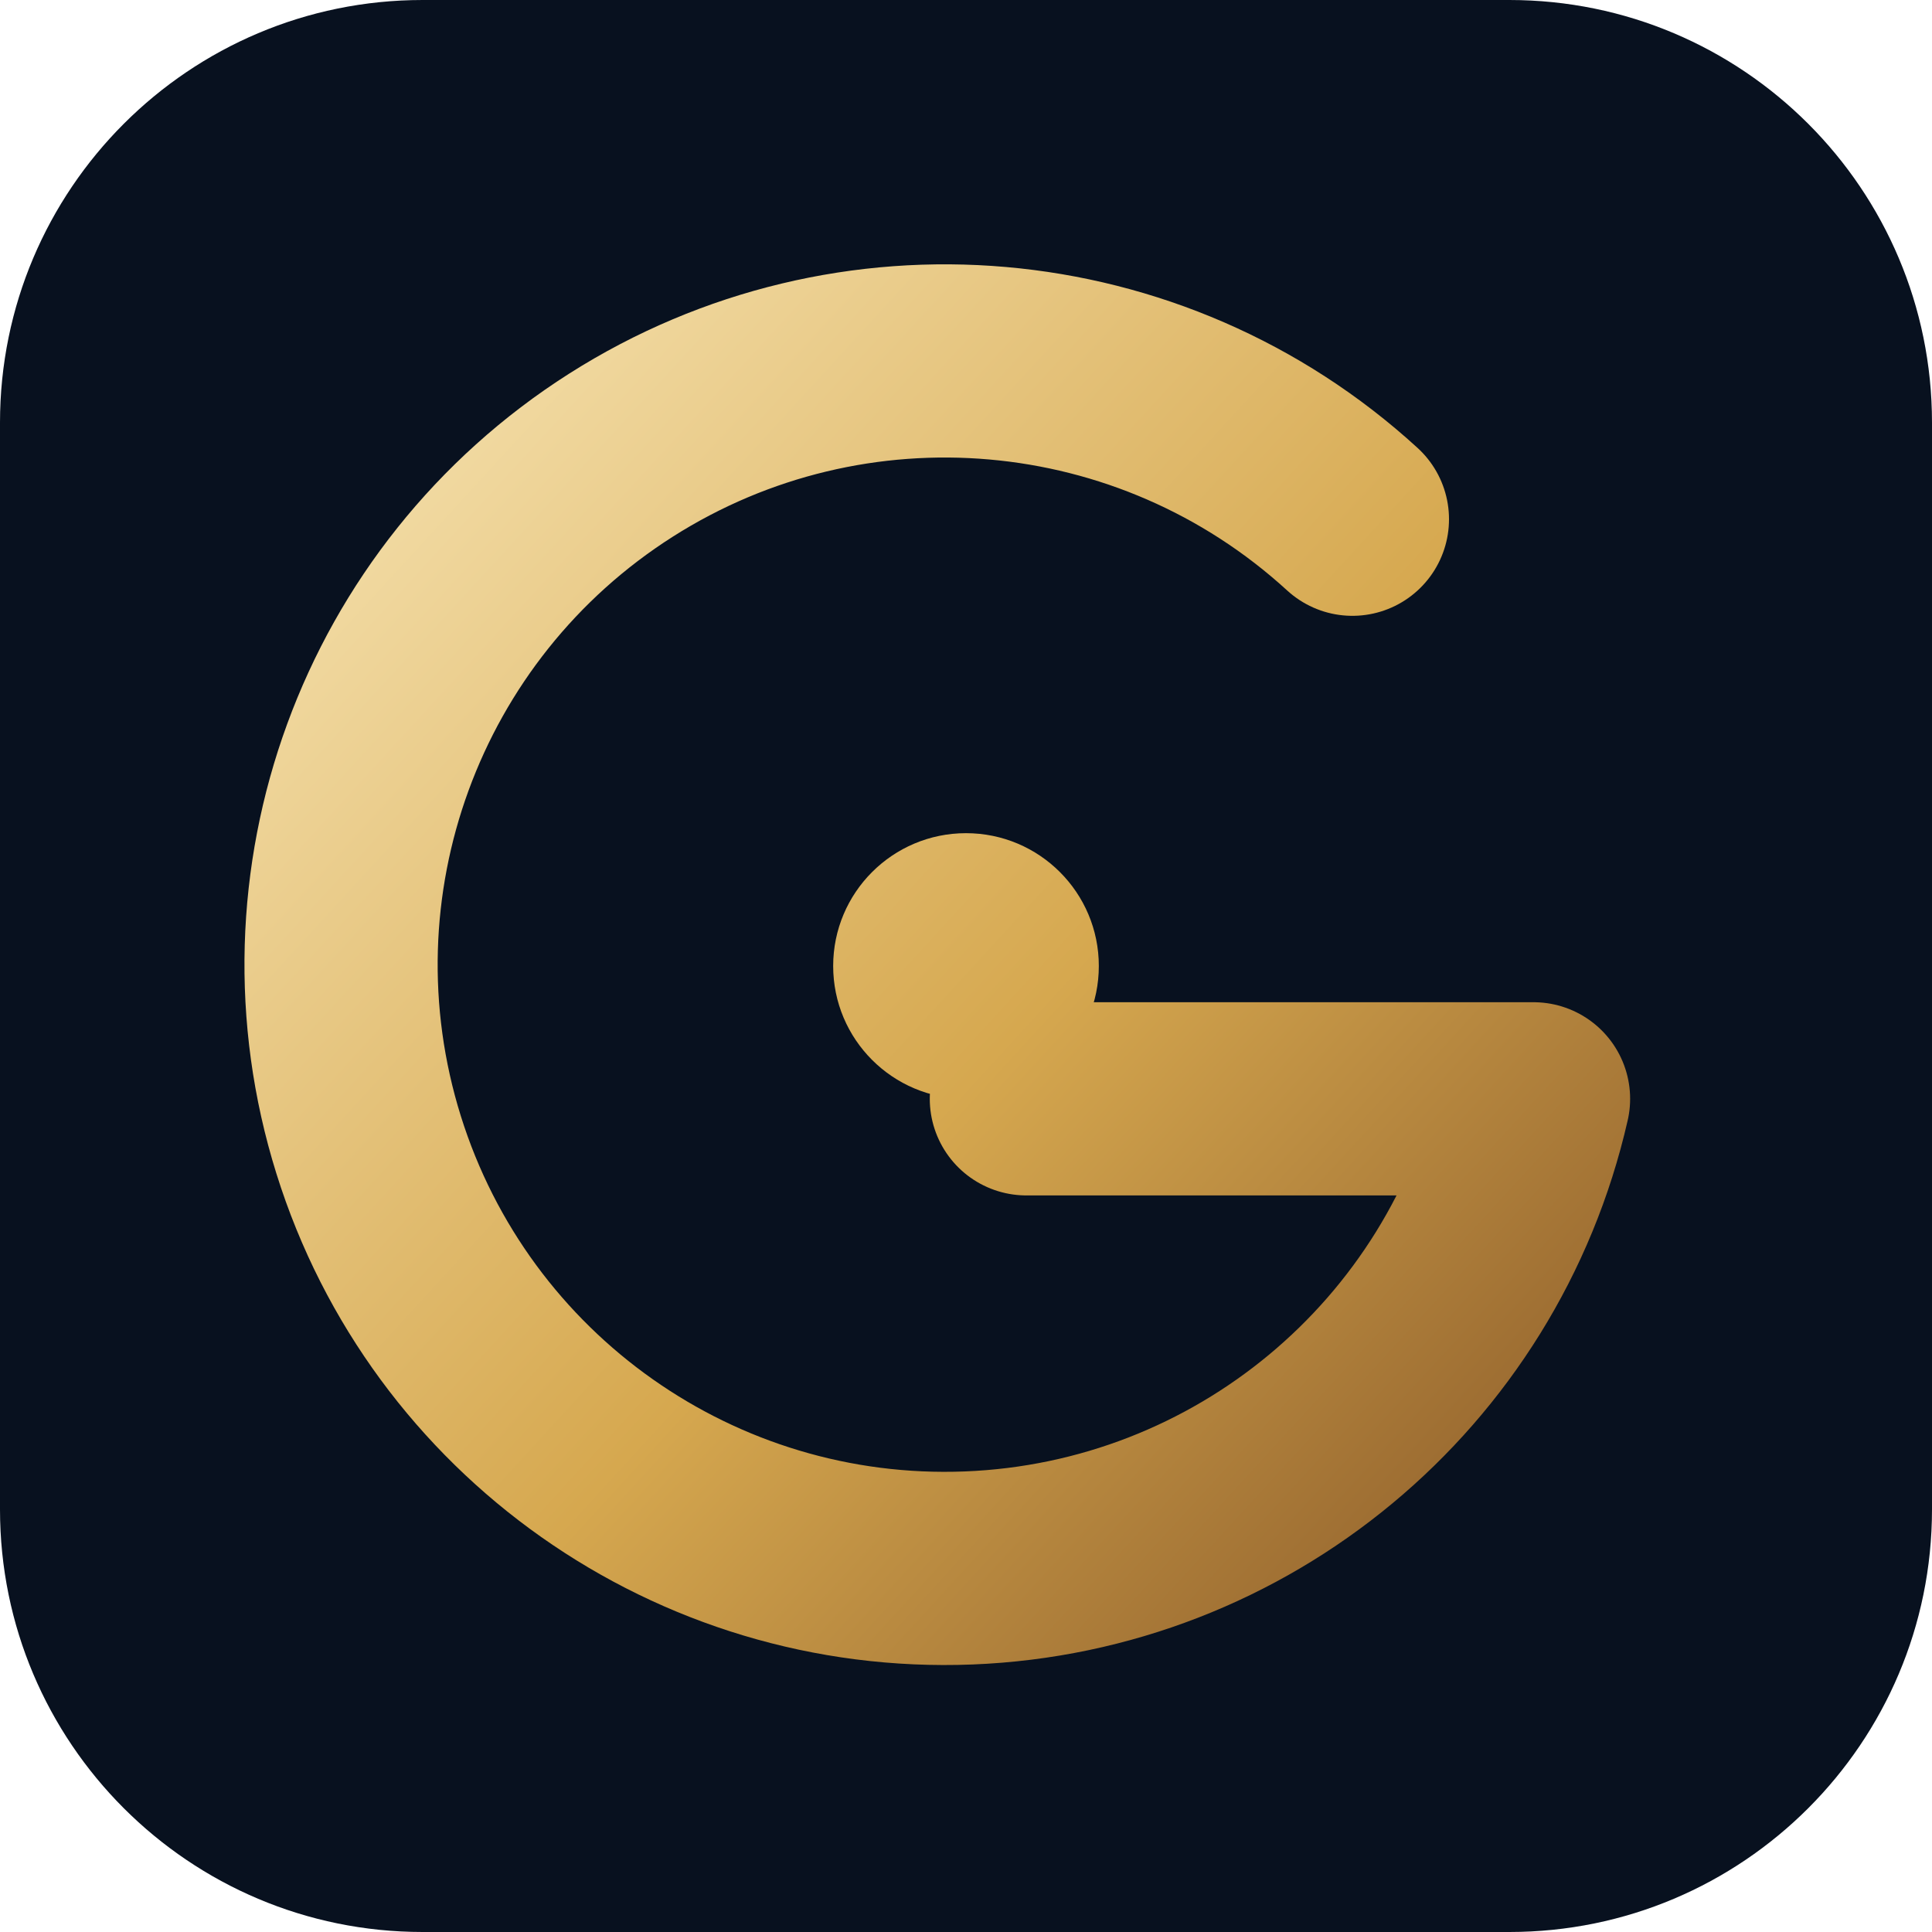
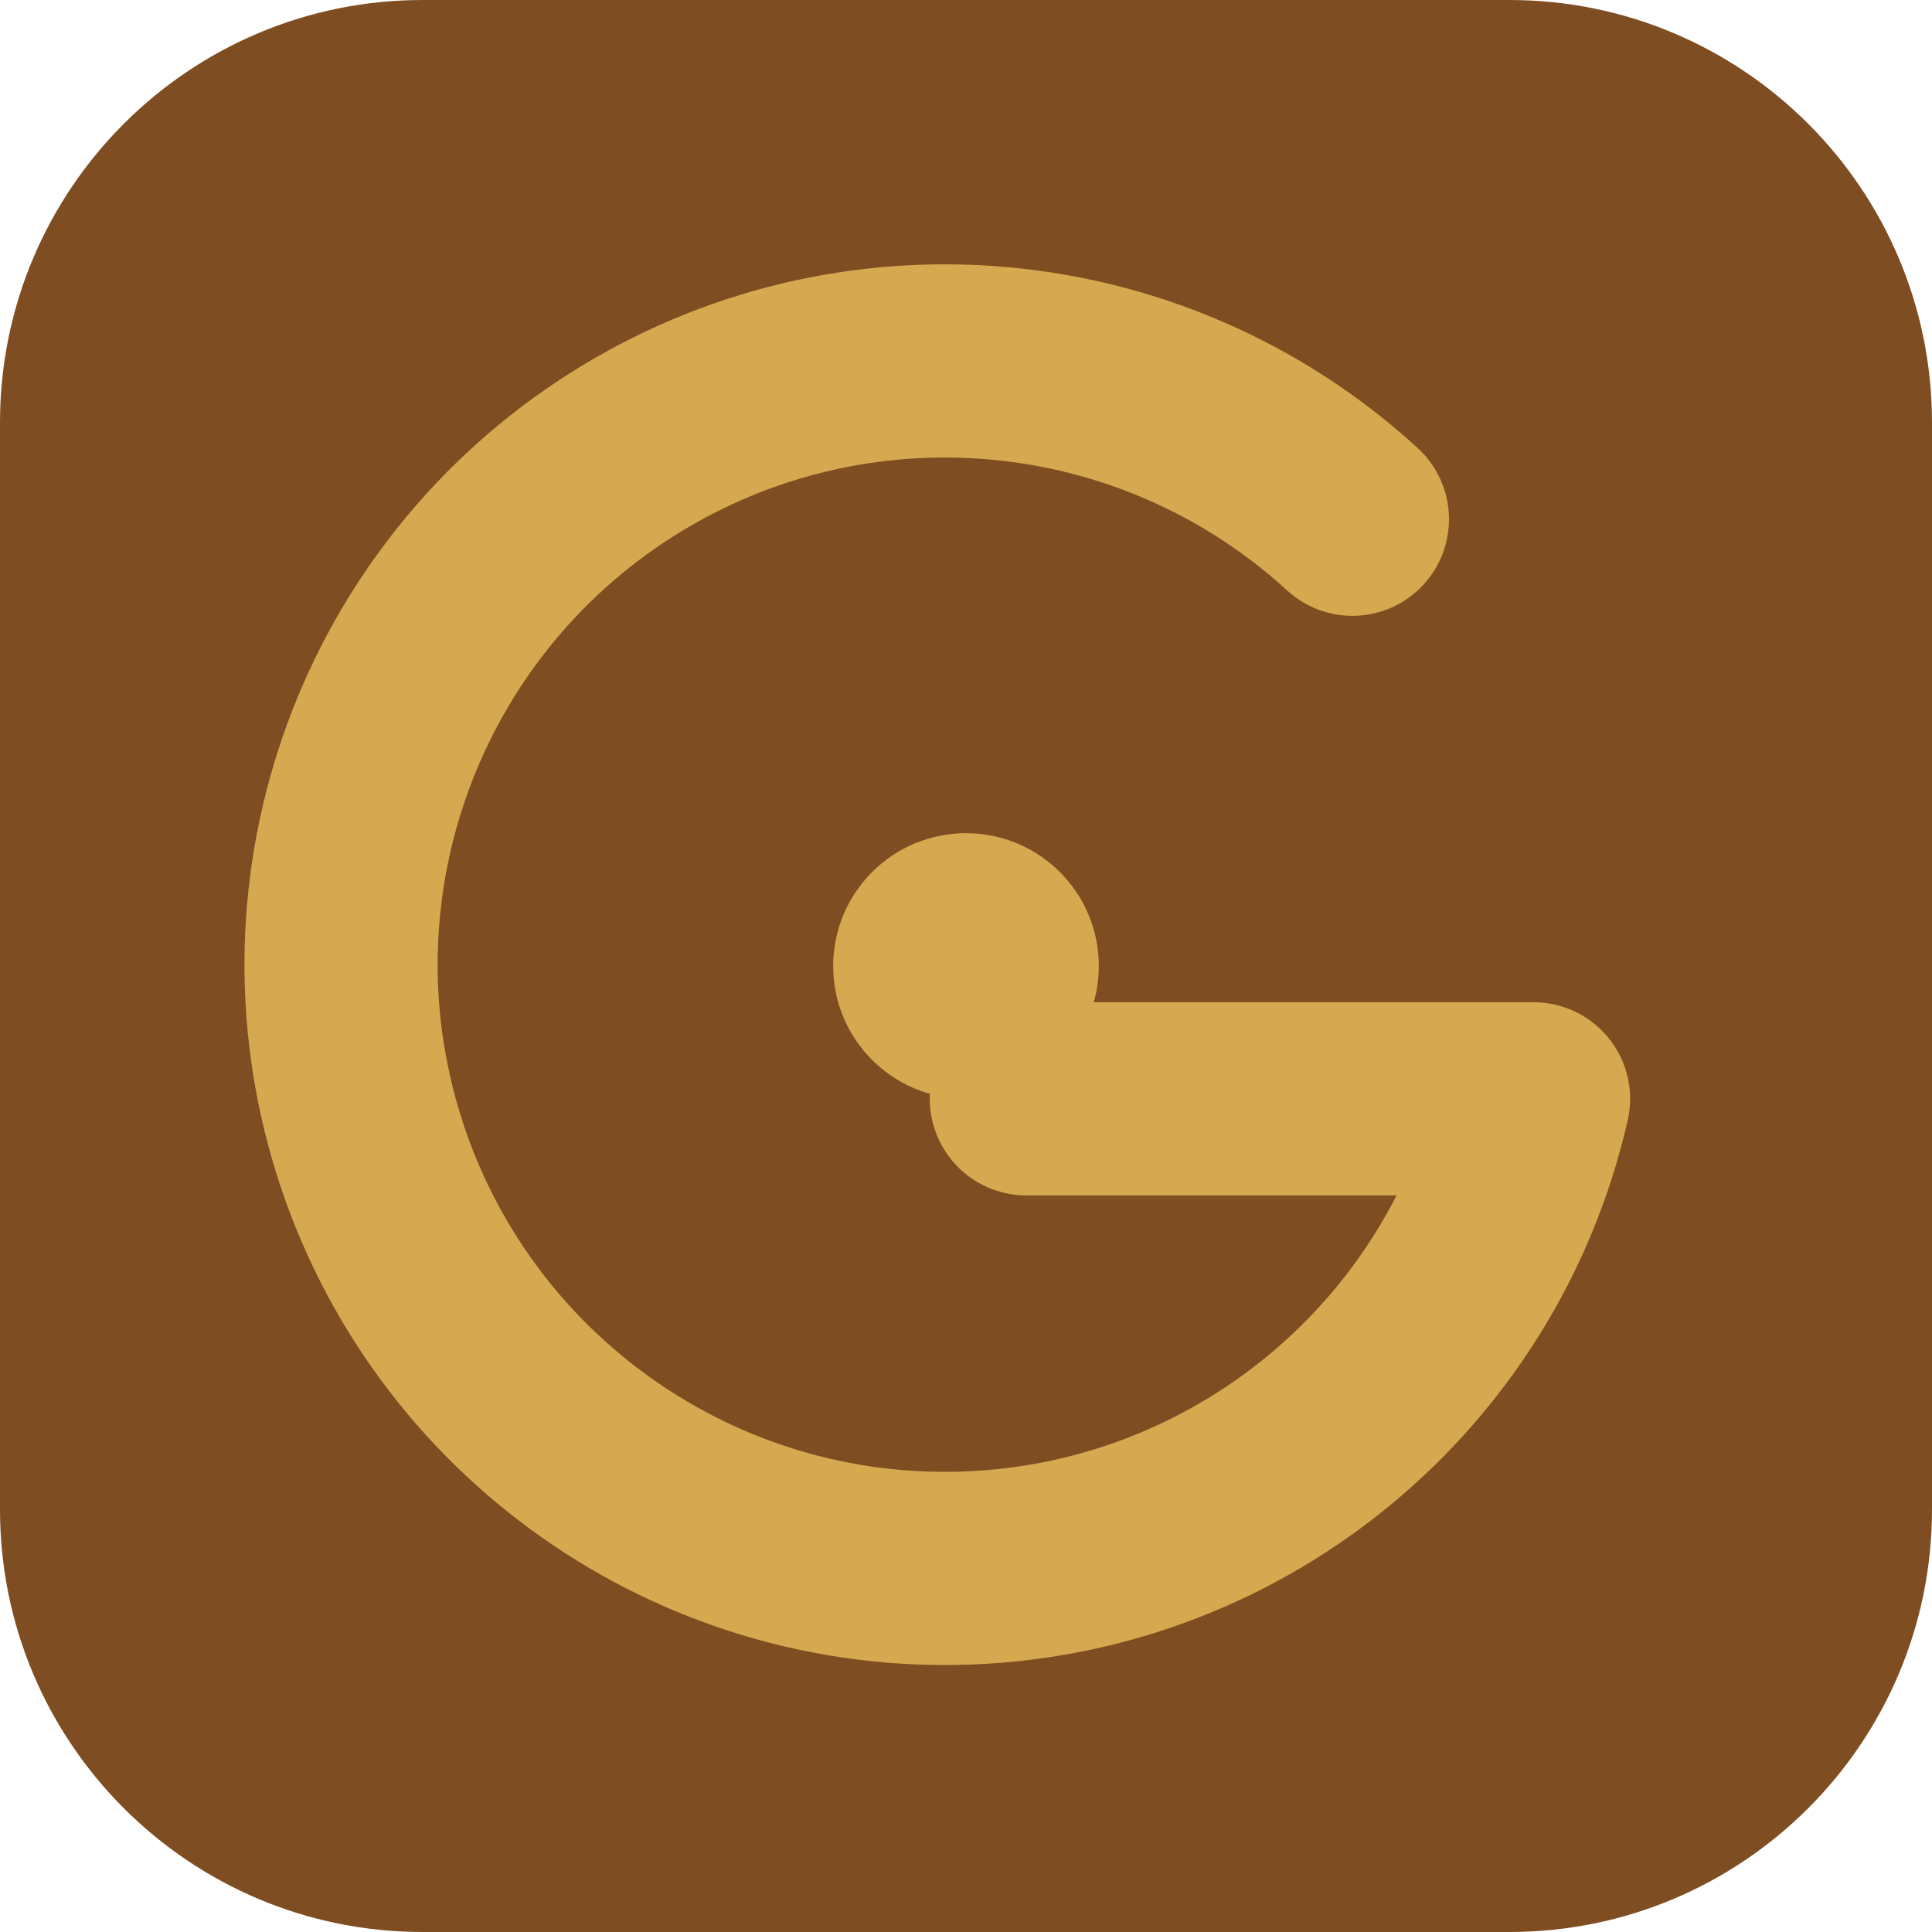
<svg xmlns="http://www.w3.org/2000/svg" viewBox="0 0 32 32">
-   <defs>
-     <linearGradient id="g" x1="4" y1="6" x2="28" y2="28" gradientUnits="userSpaceOnUse">
-       <stop offset="0%" stop-color="#F8E6B6" />
-       <stop offset="52%" stop-color="#D6A84F" />
-       <stop offset="100%" stop-color="#7E4D22" />
-     </linearGradient>
-   </defs>
-   <rect width="32" height="32" rx="7" fill="#08111F" />
-   <path d="M22.4 8.6 a10 10 0 1 0 3.0 9.6 H17" fill="none" stroke="url(#g)" stroke-width="3.2" stroke-linecap="round" stroke-linejoin="round" />
-   <circle cx="16" cy="16" r="2.2" fill="url(#g)" />
+   <rect width="32" height="32" rx="7" fill="#7E4D22" />
+   <path d="M22.4 8.6 a10 10 0 1 0 3.0 9.6 H17" fill="none" stroke="#D6A84F" stroke-width="3.2" stroke-linecap="round" stroke-linejoin="round" />
+   <circle cx="16" cy="16" r="2.2" fill="#D6A84F" />
</svg>
